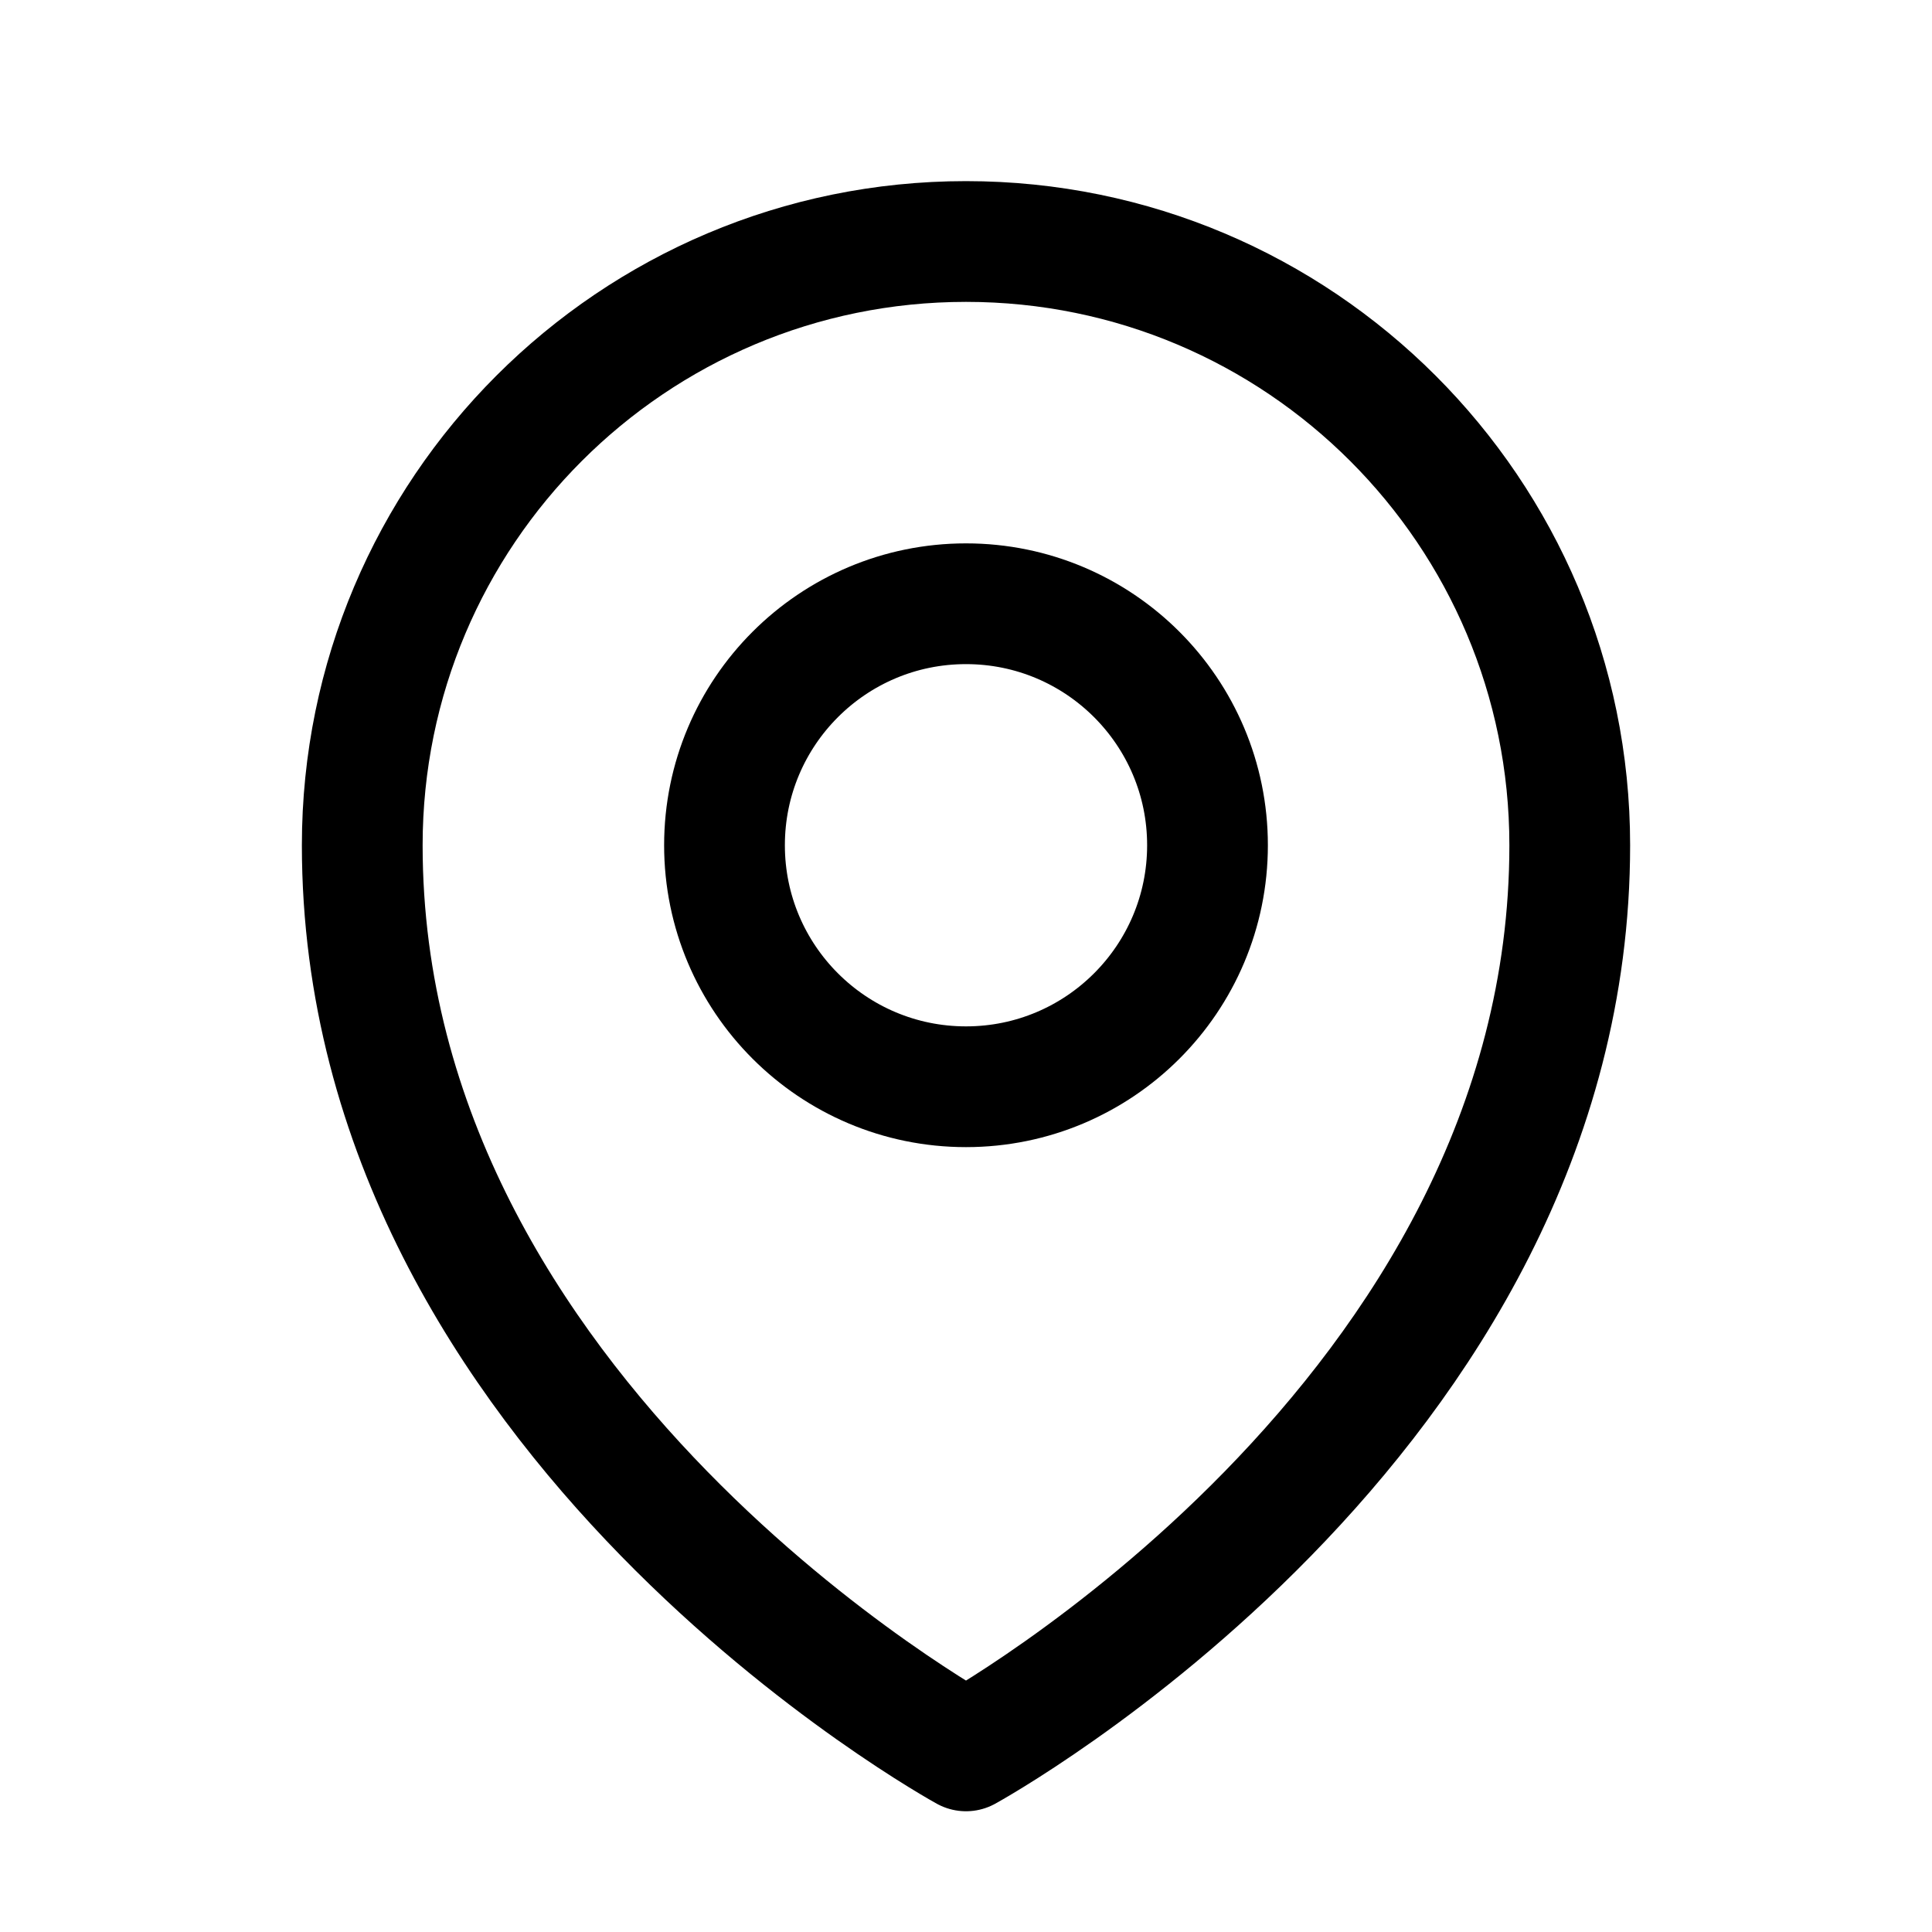
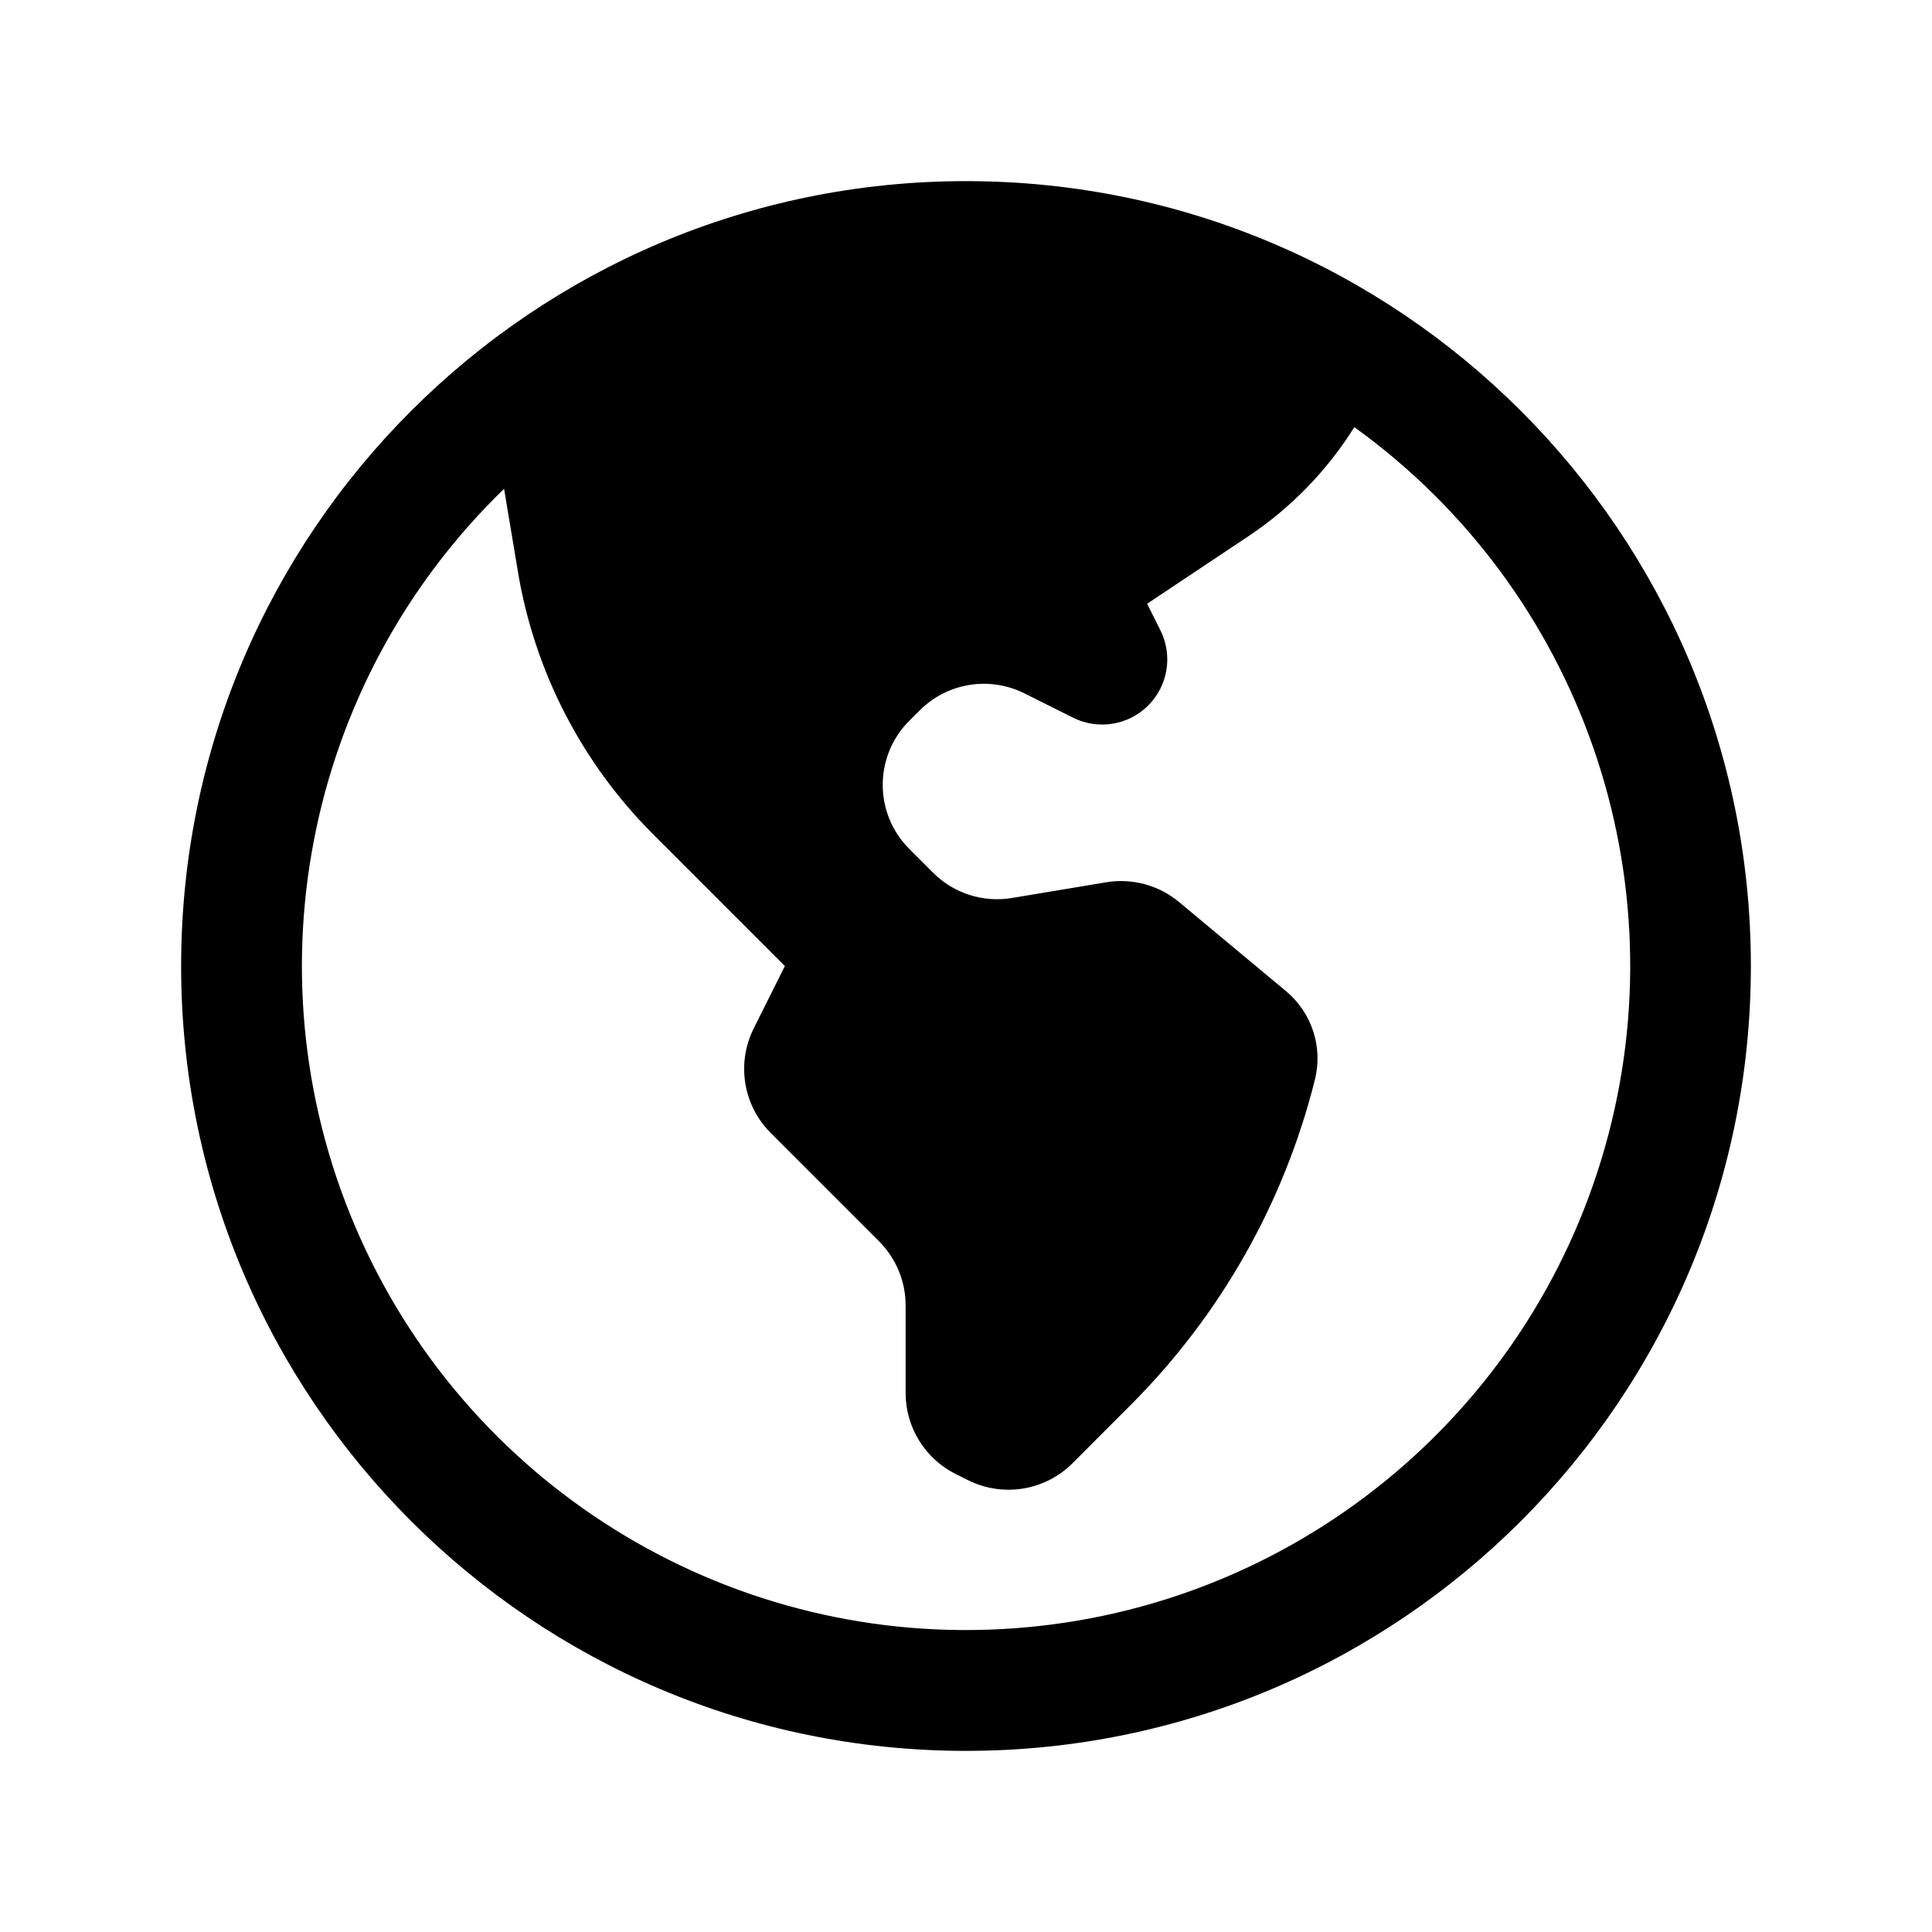
- <svg xmlns="http://www.w3.org/2000/svg" fill="none" viewBox="0 0 24 24" stroke-width="1.5" stroke="currentColor" class="size-6">
-   <path stroke-linecap="round" stroke-linejoin="round" d="M15 10.5a3 3 0 1 1-6 0 3 3 0 0 1 6 0Z" />
-   <path stroke-linecap="round" stroke-linejoin="round" d="M19.5 10.5c0 7.142-7.5 11.25-7.5 11.25S4.5 17.642 4.5 10.5a7.5 7.5 0 1 1 15 0Z" />
+ <svg xmlns="http://www.w3.org/2000/svg" viewBox="0 0 24 24" fill="currentColor" class="size-6">
+   <path fill-rule="evenodd" d="M12 2.25c-5.385 0-9.75 4.365-9.75 9.75s4.365 9.75 9.75 9.75 9.75-4.365 9.75-9.75S17.385 2.25 12 2.25ZM6.262 6.072a8.25 8.25 0 1 0 10.562-.766 4.5 4.5 0 0 1-1.318 1.357L14.25 7.5l.165.33a.809.809 0 0 1-1.086 1.085l-.604-.302a1.125 1.125 0 0 0-1.298.21l-.132.131c-.439.44-.439 1.152 0 1.591l.296.296c.256.257.622.374.98.314l1.17-.195c.323-.054.654.036.905.245l1.33 1.108c.32.267.46.694.358 1.1a8.7 8.7 0 0 1-2.288 4.04l-.723.724a1.125 1.125 0 0 1-1.298.21l-.153-.076a1.125 1.125 0 0 1-.622-1.006v-1.089c0-.298-.119-.585-.33-.796l-1.347-1.347a1.125 1.125 0 0 1-.21-1.298L9.75 12l-1.64-1.64a6 6 0 0 1-1.676-3.257l-.172-1.03Z" clip-rule="evenodd" />
</svg>
